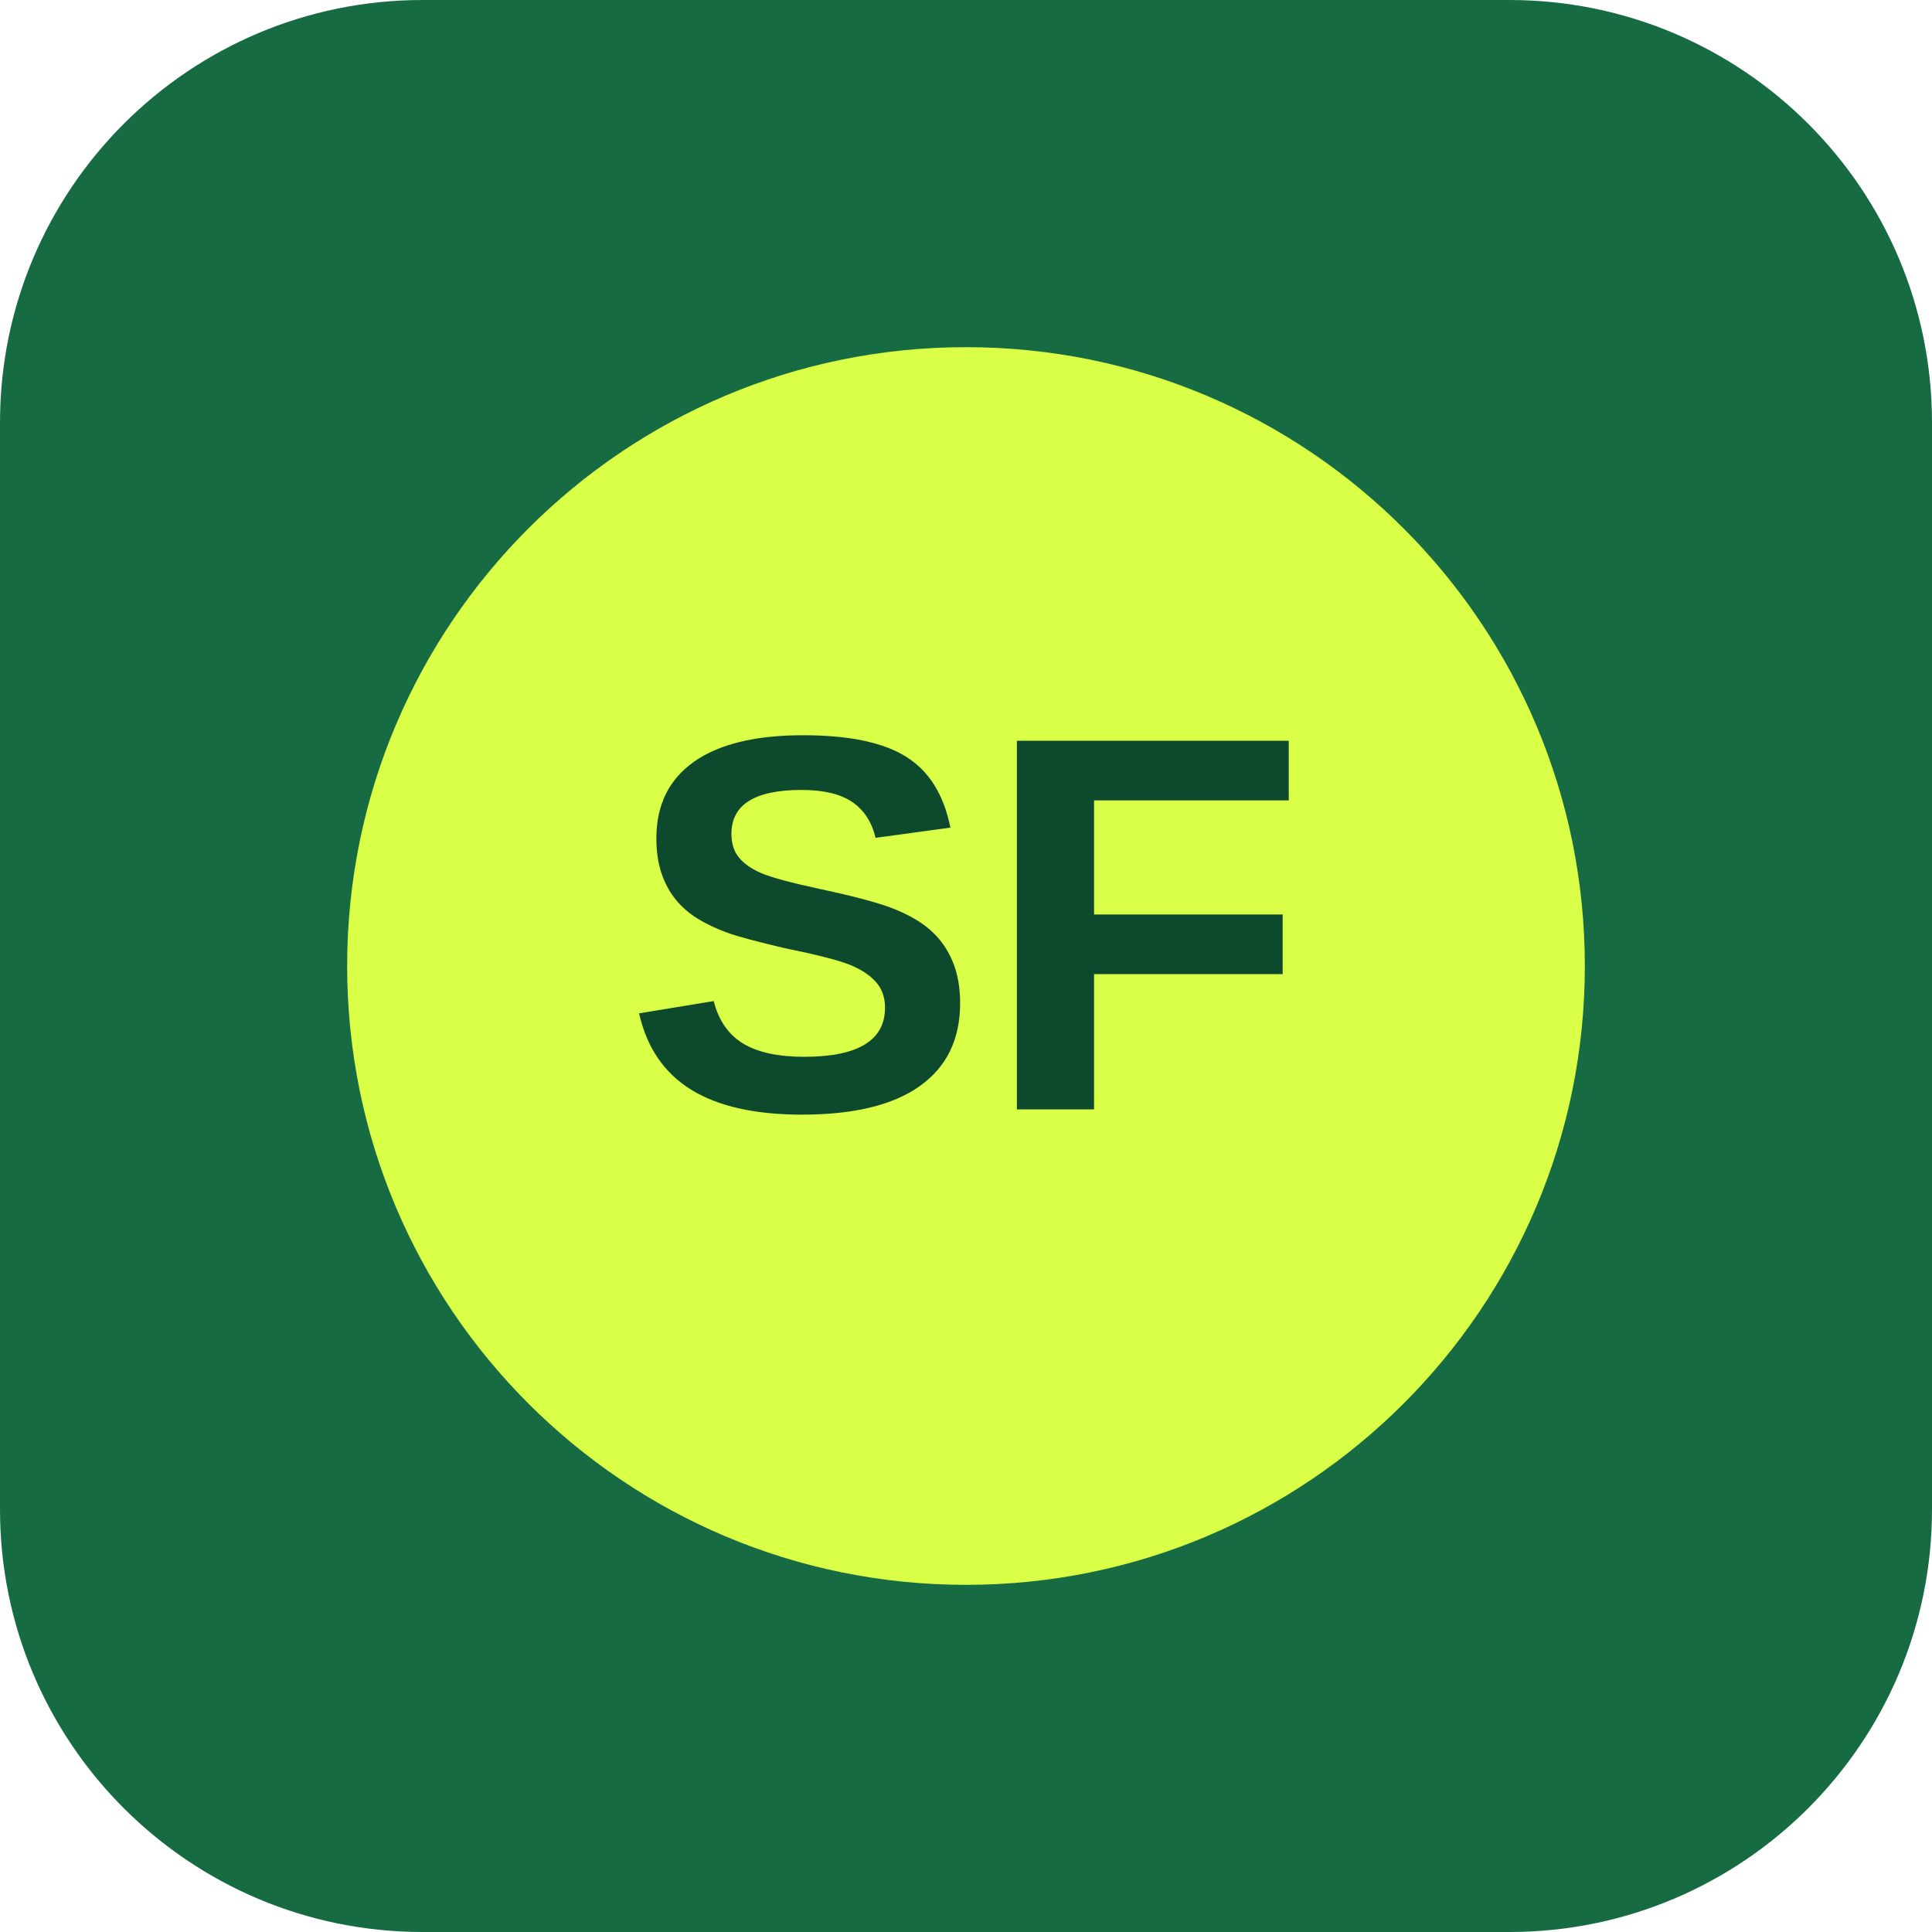
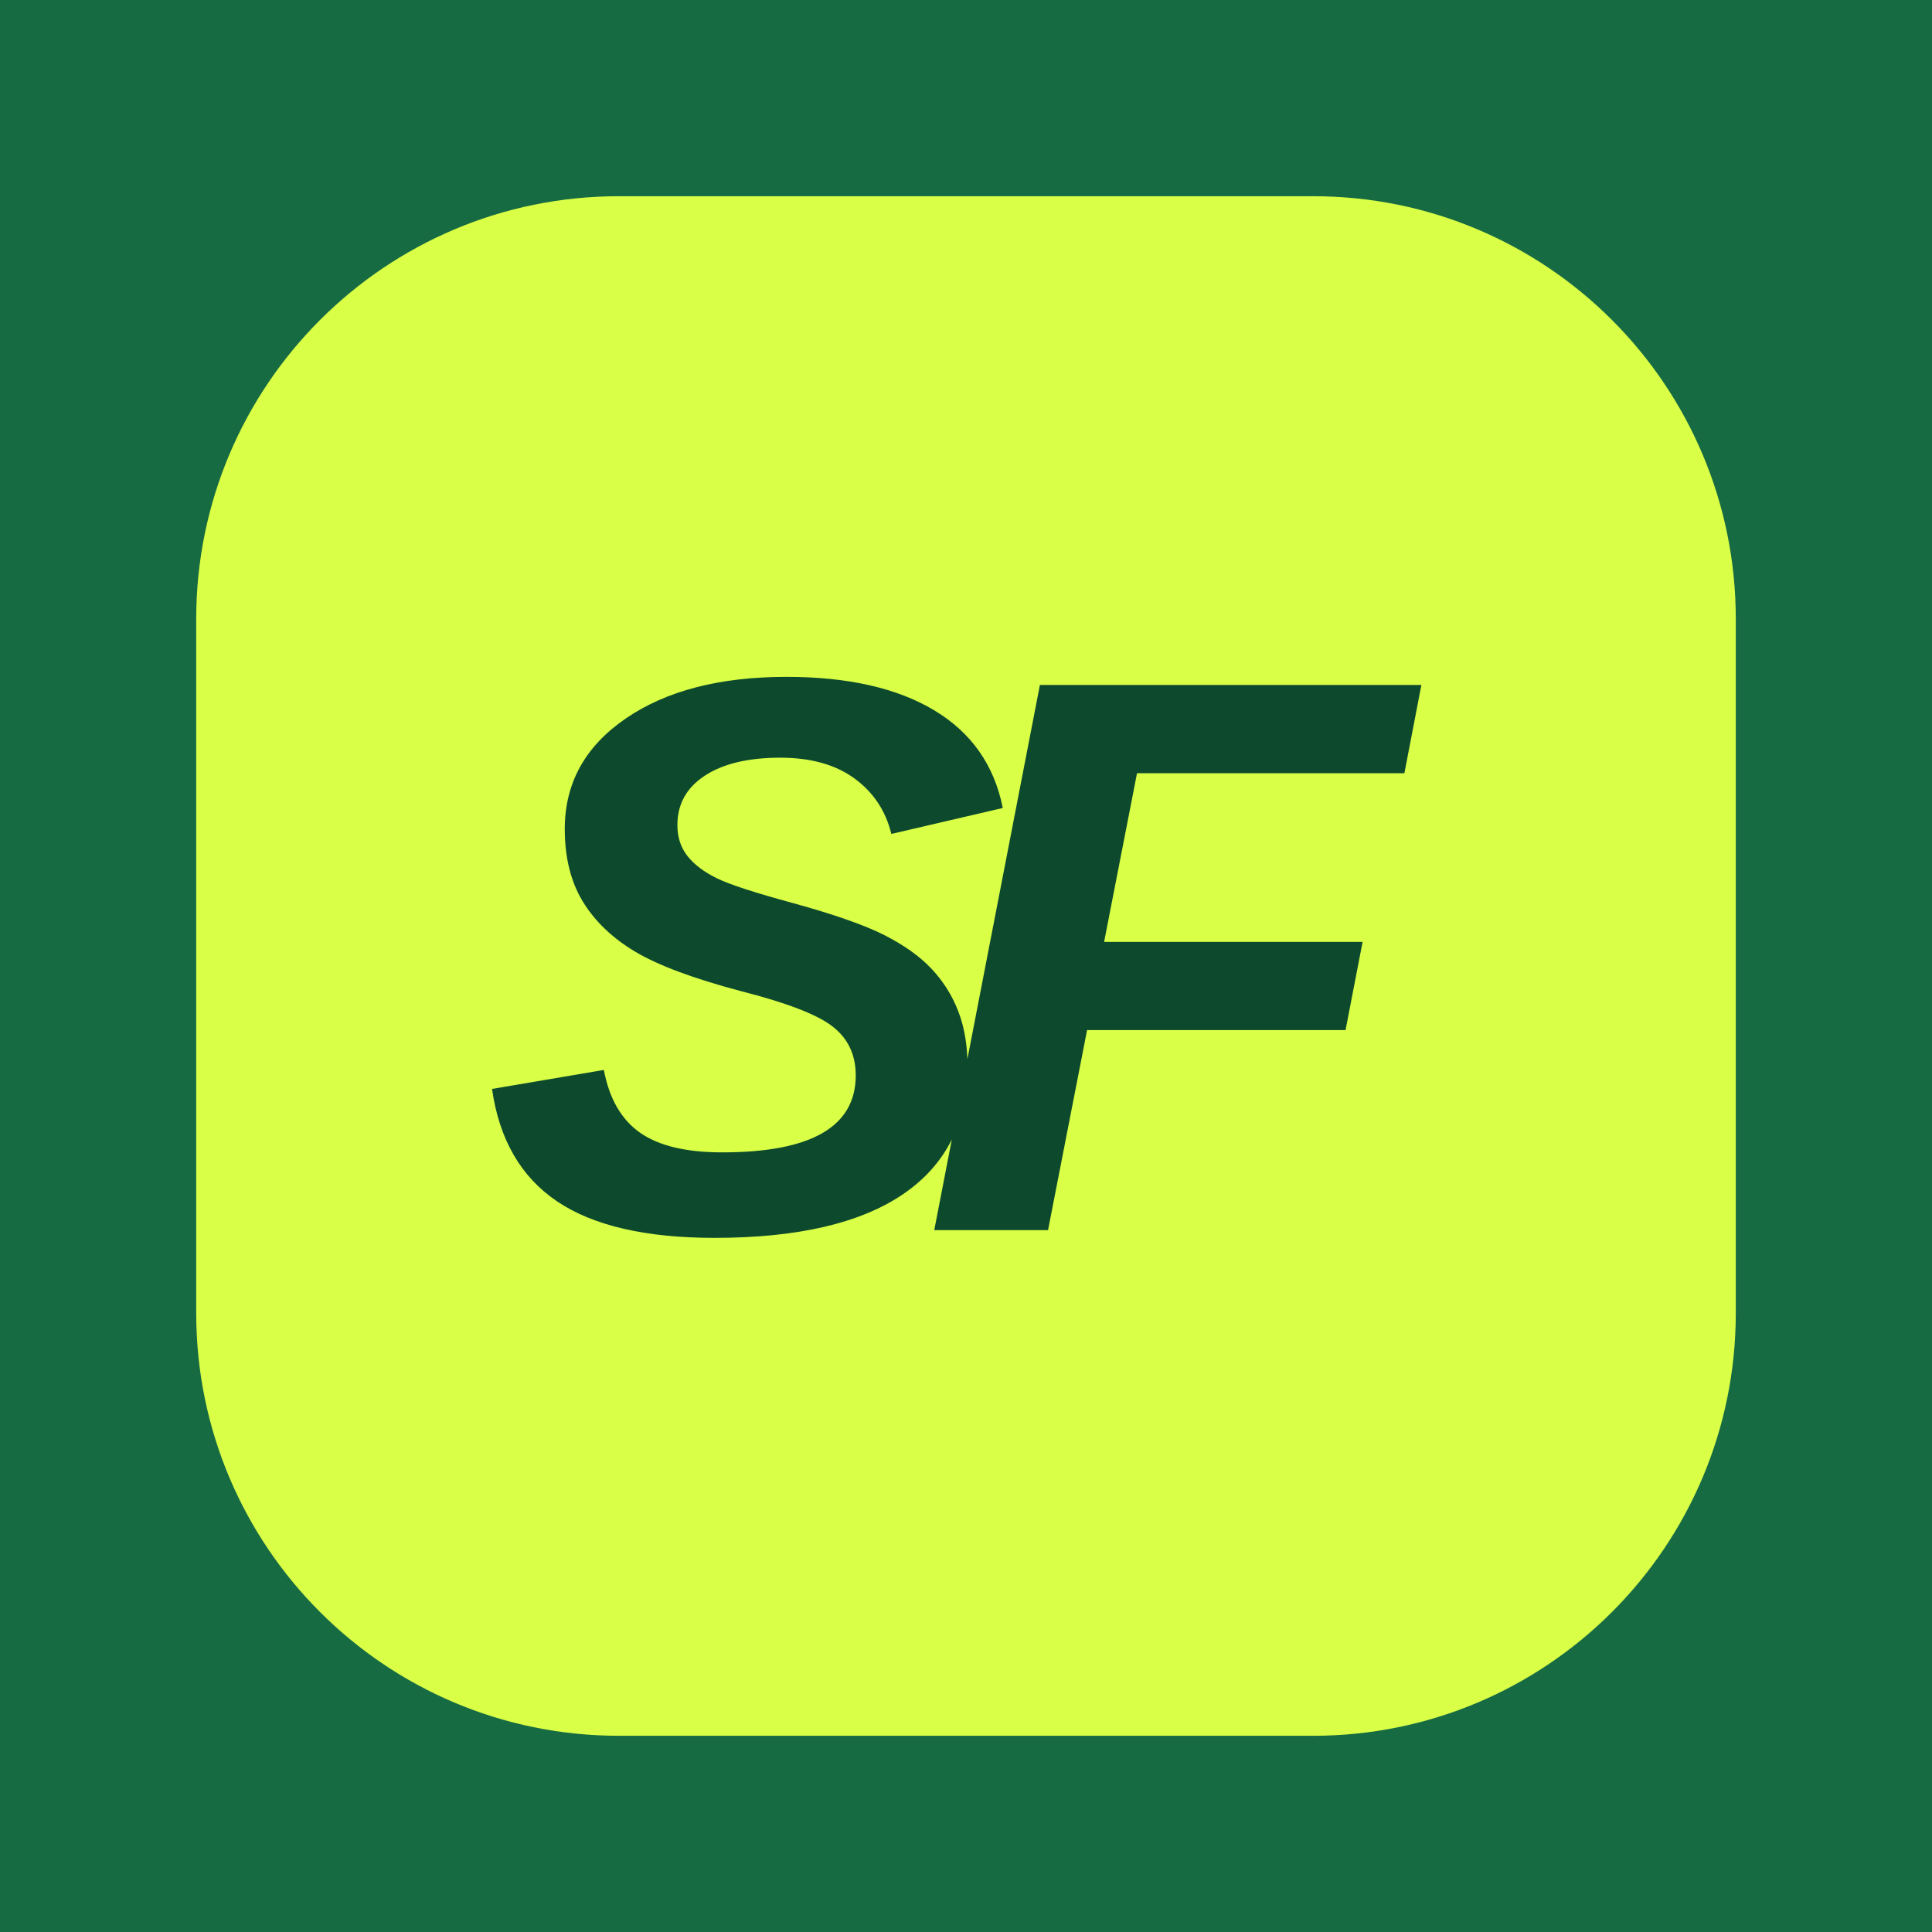
<svg xmlns="http://www.w3.org/2000/svg" viewBox="0 0 512 512">
-   <rect width="512" height="512" rx="112" fill="#176b43" />
-   <circle cx="256" cy="256" r="164" fill="#d9ff47" />
-   <text x="256" y="294" text-anchor="middle" font-family="Arial, sans-serif" font-size="142" font-weight="900" fill="#0d4a2d">SF</text>
+   <rect width="512" height="512" fill="#176b43" />
+   <rect x="52" y="52" width="408" height="408" rx="112" fill="#d9ff47" />
+   <text x="250" y="326" text-anchor="middle" font-family="Arial Black, Arial, sans-serif" font-size="210" font-style="italic" font-weight="900" letter-spacing="-24" fill="#0d4a2d">SF</text>
</svg>
